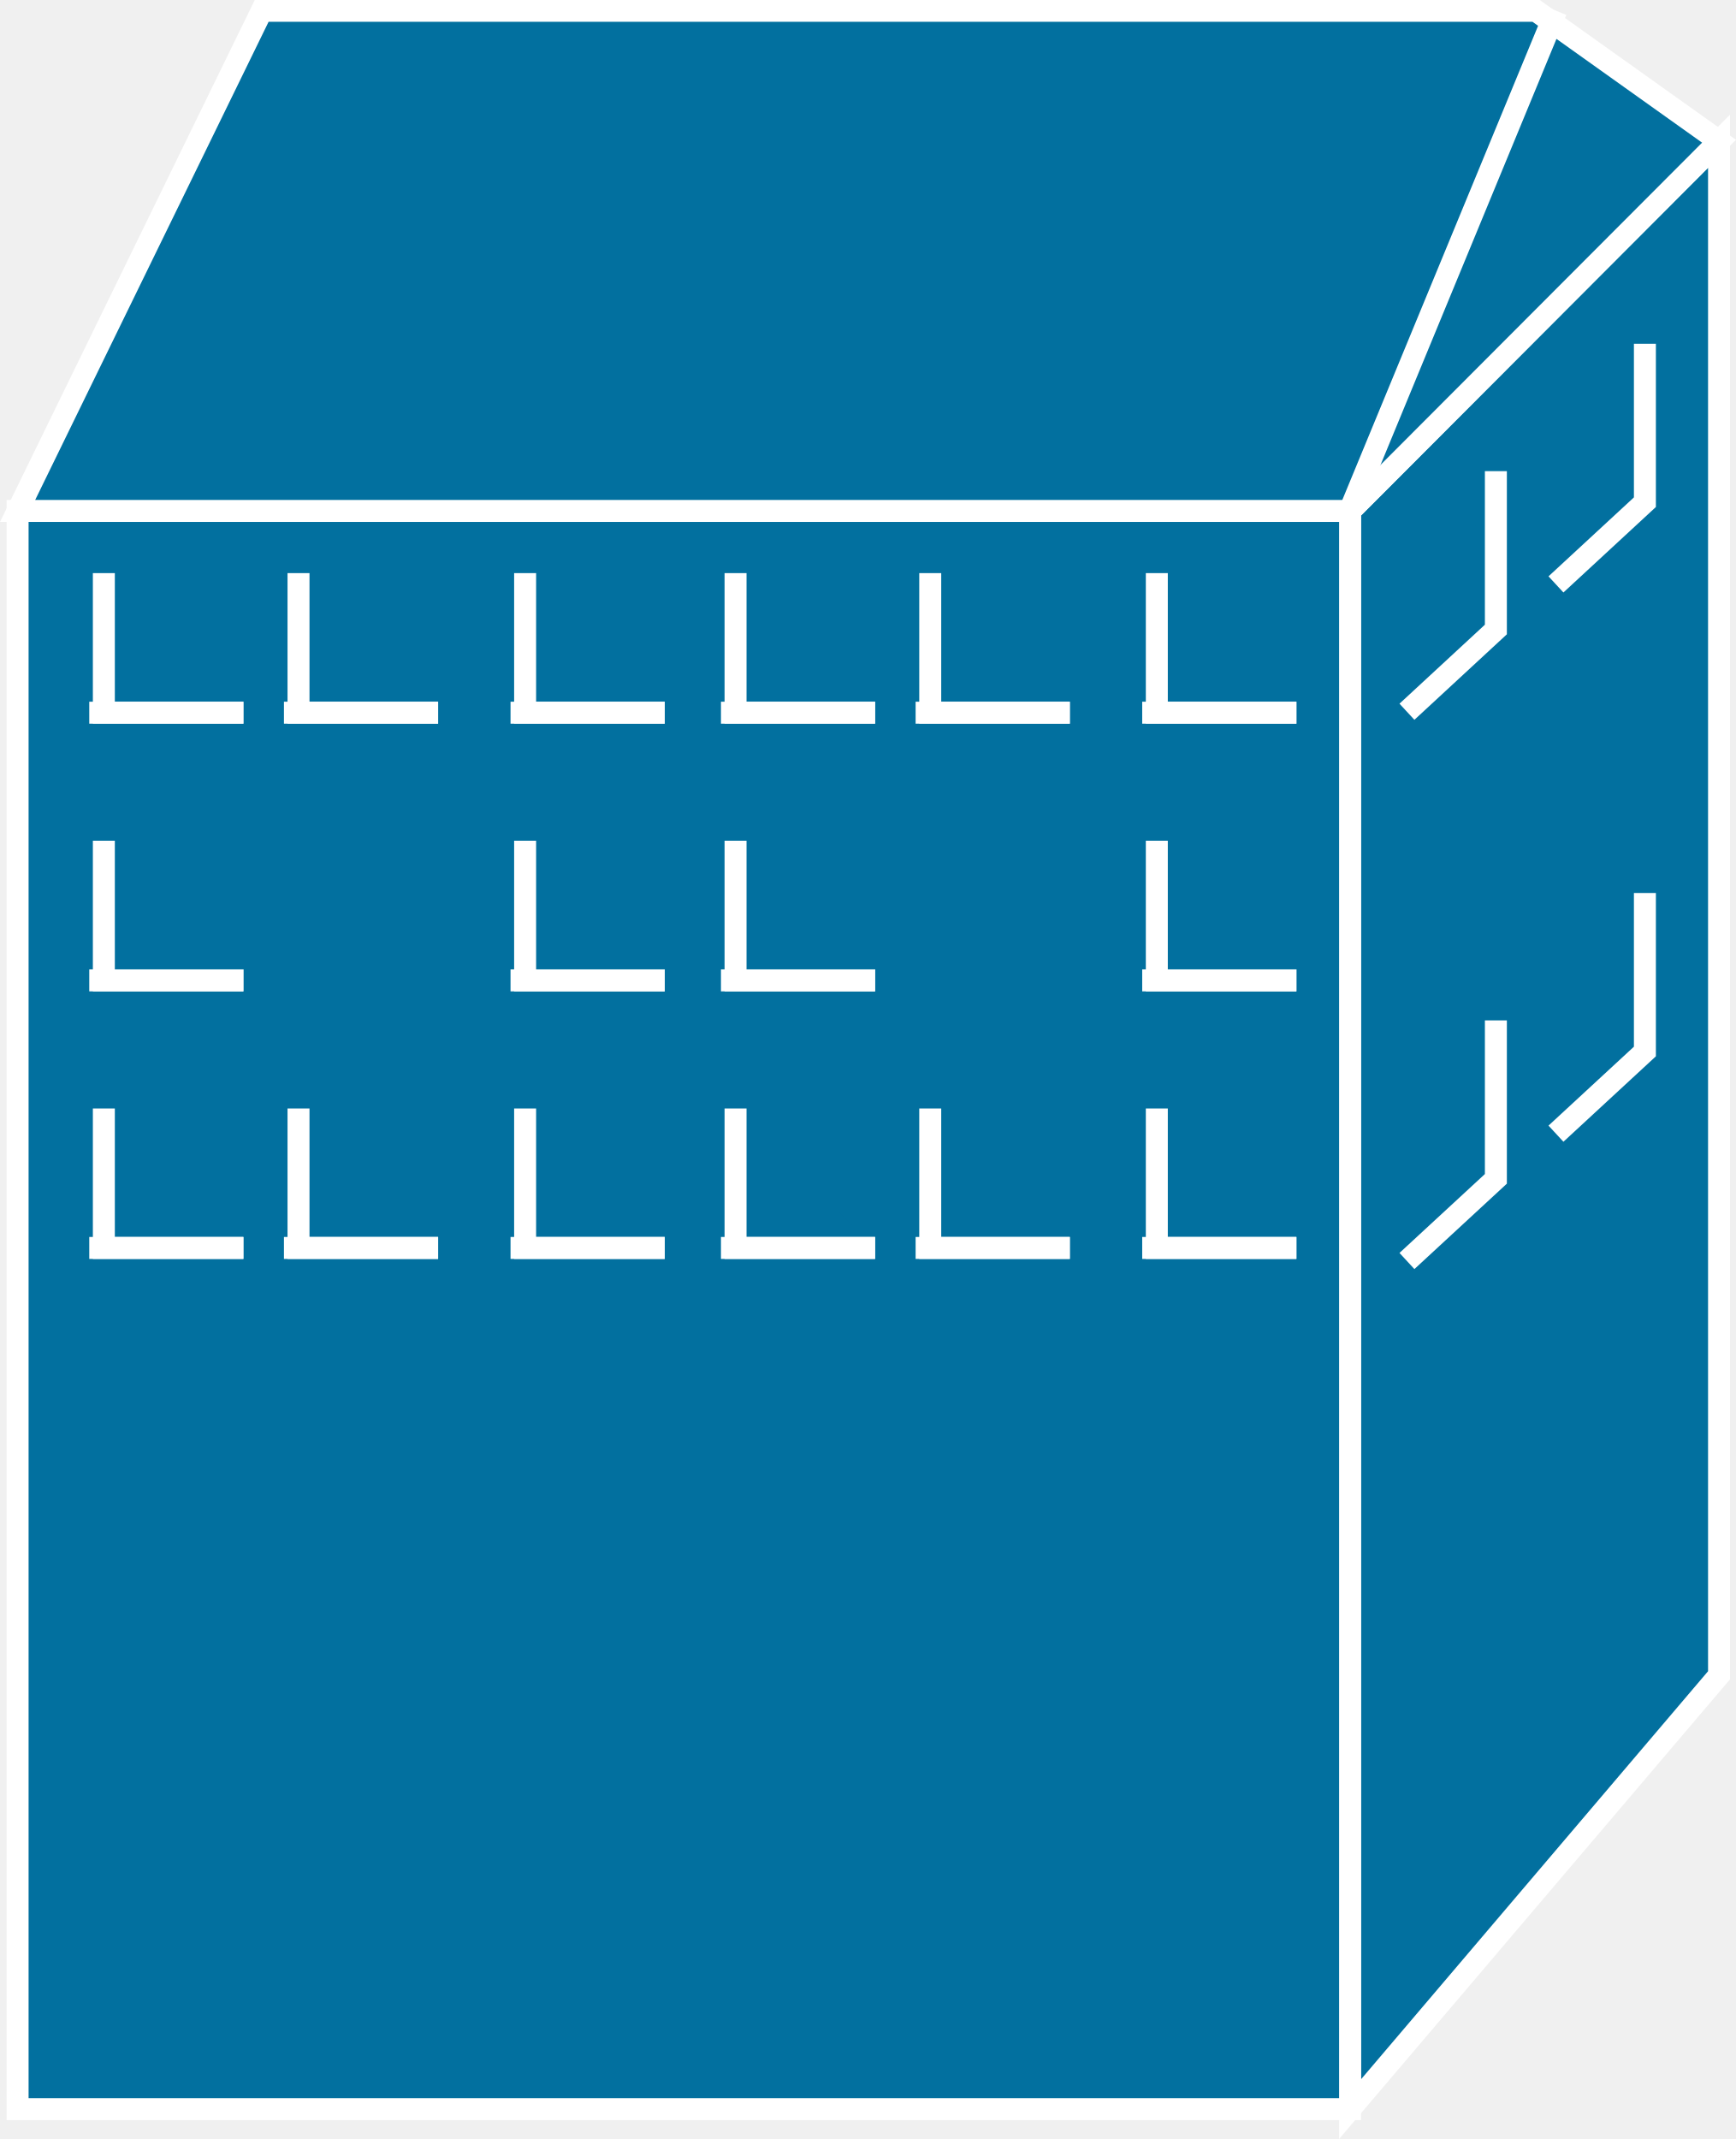
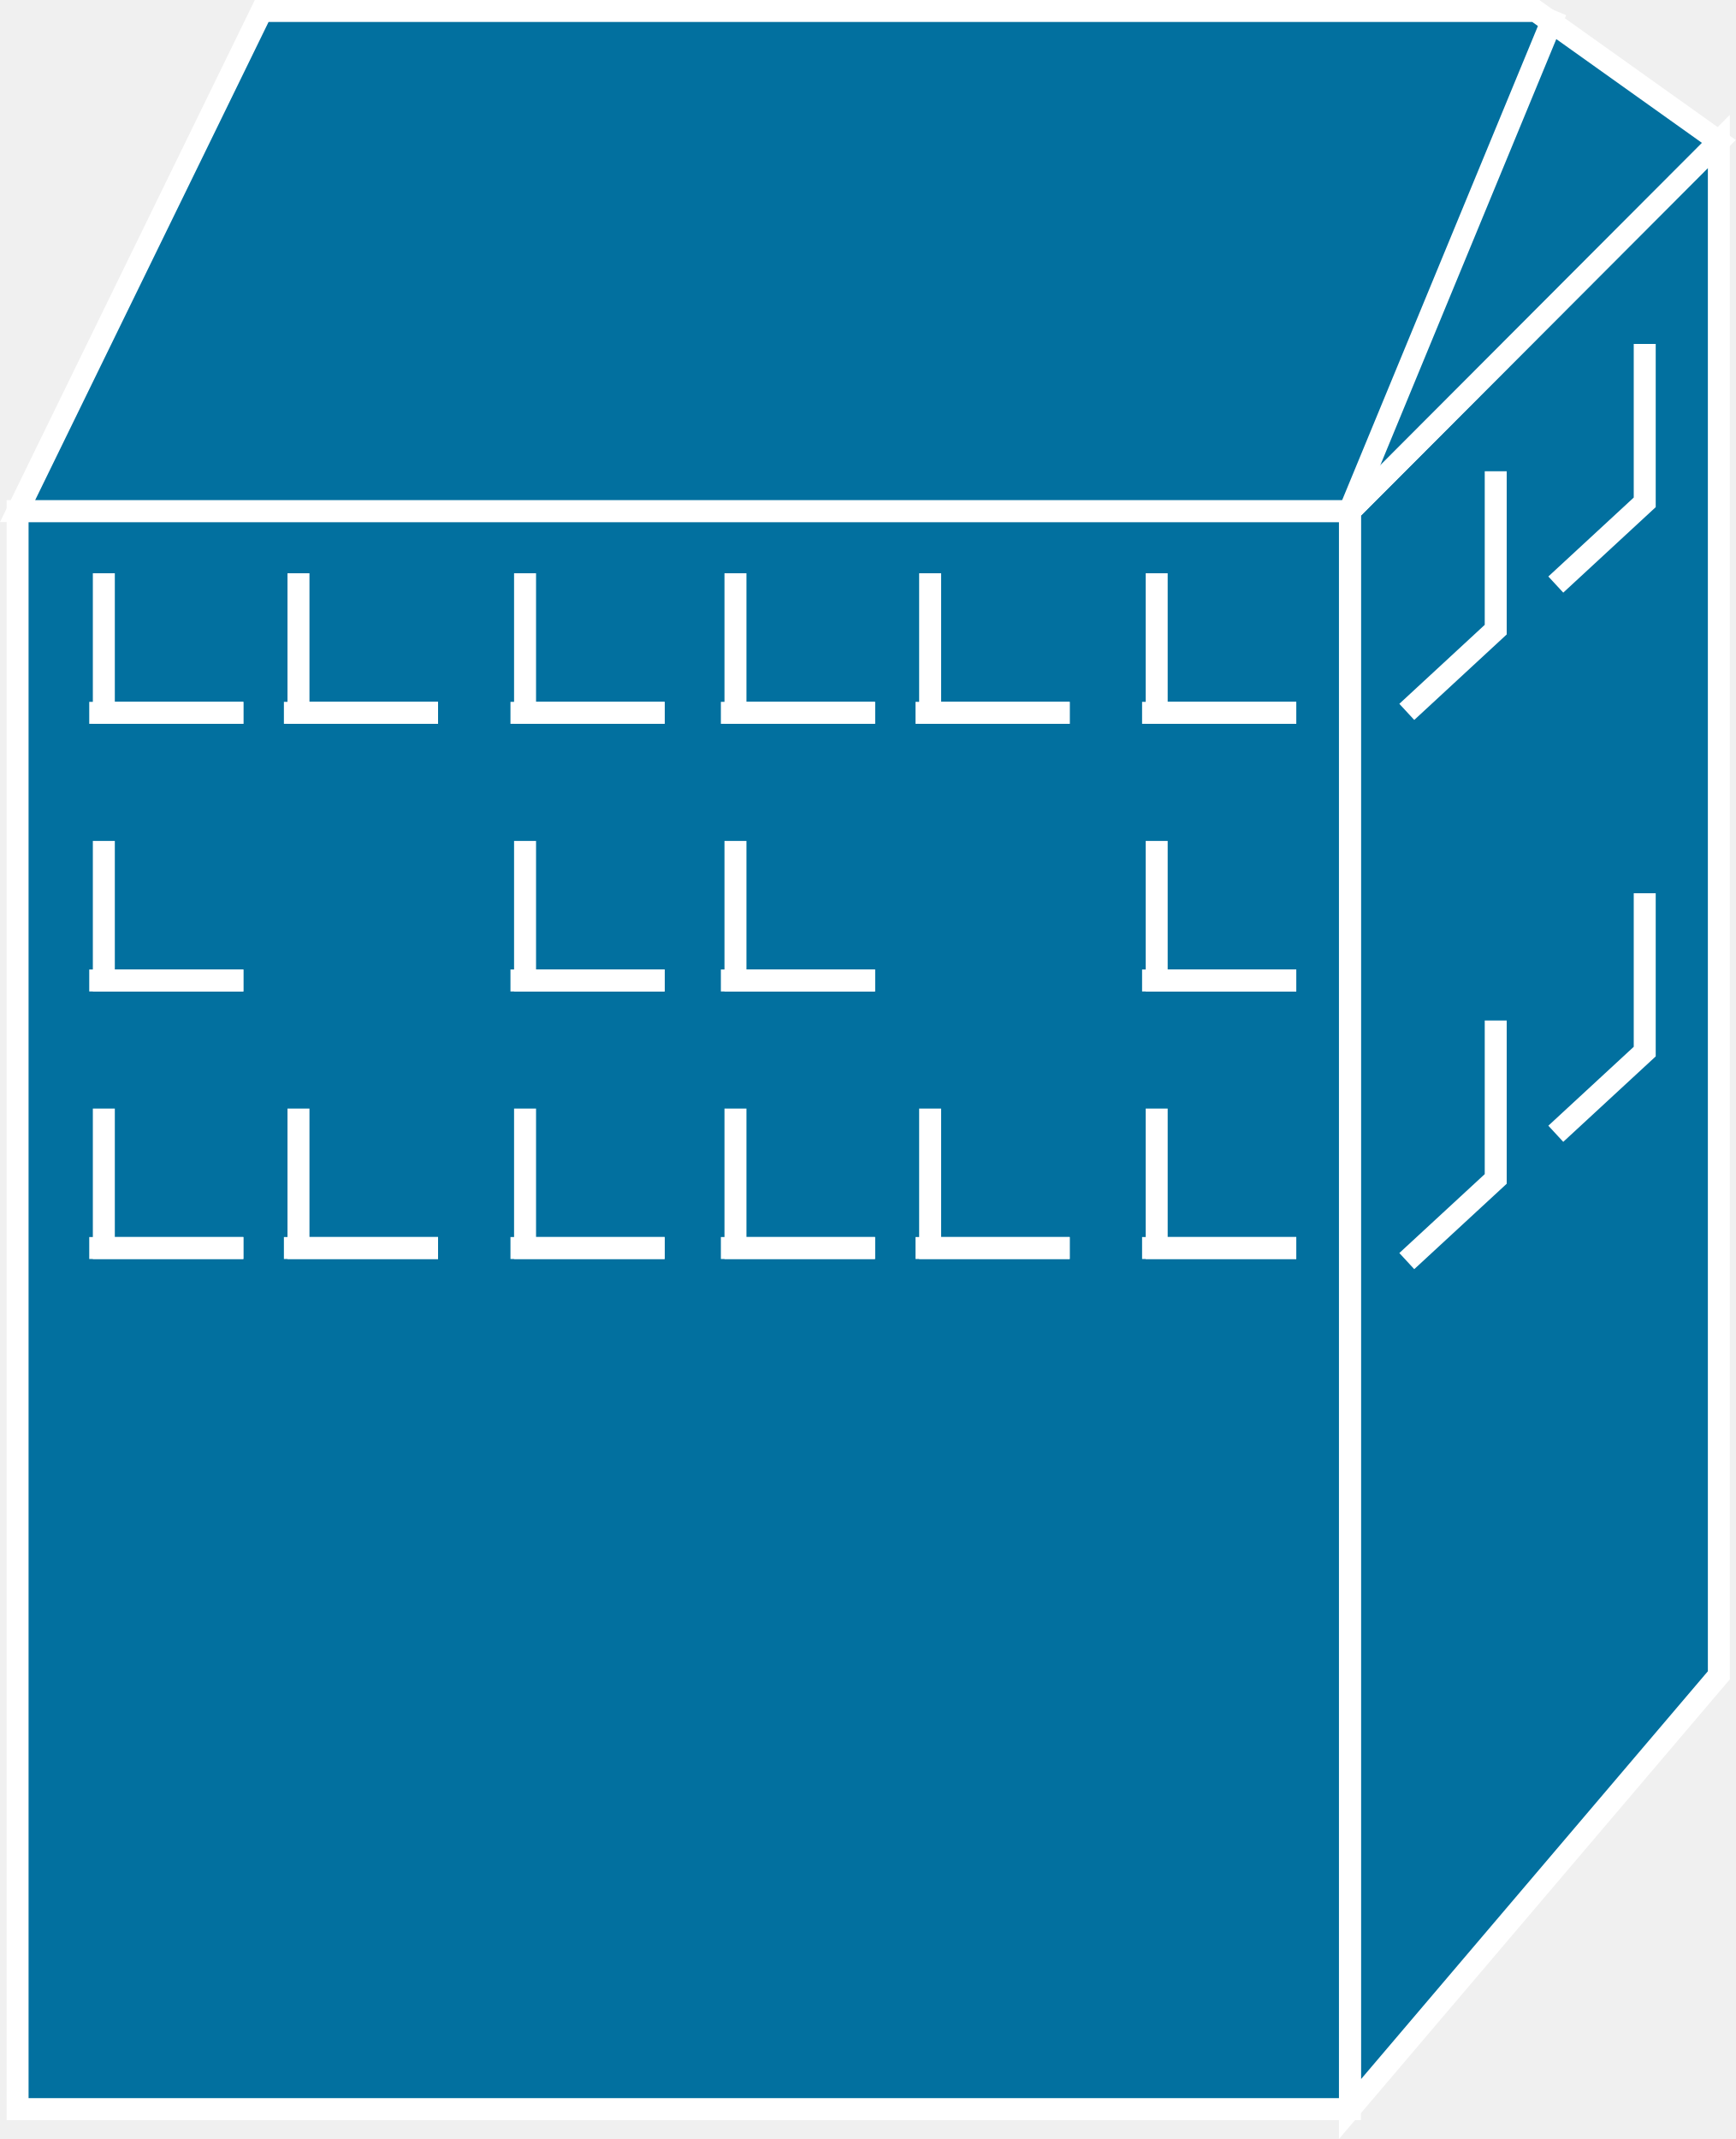
- <svg xmlns="http://www.w3.org/2000/svg" viewBox="0 0 39.5 48.675" height="48.675" width="39.5" xml:space="preserve" version="1.1" id="svg2">
+ <svg xmlns="http://www.w3.org/2000/svg" viewBox="0 0 39.504 48.68" height="48.68" width="39.504" xml:space="preserve" version="1.1" id="svg2">
  <defs id="defs6" />
-   <g transform="matrix(1.25,0,0,-1.25,0,48.675)" id="g10">
+   <g transform="matrix(1.25,0,0,-1.25,-1.7626678e-4,48.67975)" id="g10">
    <g transform="scale(0.1,0.1)" id="g12">
      <path id="path14" style="fill:#02709f;fill-opacity:1;fill-rule:nonzero;stroke:none" d="m 312.949,84.422 0,279.266 -67.168,-67.305 0,-290.945 67.168,78.984" />
      <path id="path16" style="fill:none;stroke:#ffffff;stroke-width:4;stroke-linecap:butt;stroke-linejoin:miter;stroke-miterlimit:4;stroke-dasharray:none;stroke-opacity:1" d="m 312.949,84.422 0,279.266 -67.168,-67.305 0,-290.945 67.168,78.984 z" />
      <path id="path18" style="fill:#02709f;fill-opacity:1;fill-rule:nonzero;stroke:none" d="m 3.203,5.438 242.578,0 0,290.945 -242.578,0 0,-290.945 z" />
      <path id="path20" style="fill:none;stroke:#ffffff;stroke-width:4;stroke-linecap:butt;stroke-linejoin:miter;stroke-miterlimit:4;stroke-dasharray:none;stroke-opacity:1" d="m 3.203,5.438 242.578,0 0,290.945 -242.578,0 0,-290.945 z" />
      <path id="path22" style="fill:#02709f;fill-opacity:1;fill-rule:nonzero;stroke:none" d="m 245.781,296.383 67.168,67.305 -33.332,23.75 -231.969,0 -44.445,-91.055 242.578,0" />
      <path id="path24" style="fill:none;stroke:#ffffff;stroke-width:4;stroke-linecap:butt;stroke-linejoin:miter;stroke-miterlimit:4;stroke-dasharray:none;stroke-opacity:1" d="m 245.781,296.383 67.168,67.305 -33.332,23.75 -231.969,0 -44.445,-91.055 242.578,0 z" />
      <path id="path26" style="fill:#02709f;fill-opacity:1;fill-rule:nonzero;stroke:none" d="m 54.344,187.605 0,-25.39 25.414,0" />
      <path id="path28" style="fill:none;stroke:#ffffff;stroke-width:4;stroke-linecap:butt;stroke-linejoin:miter;stroke-miterlimit:4;stroke-dasharray:none;stroke-opacity:1" d="m 54.344,187.605 0,-25.39 25.414,0" />
      <path id="path30" style="fill:#02709f;fill-opacity:1;fill-rule:nonzero;stroke:none" d="m 51.691,162.215 28.066,0" />
      <path id="path32" style="fill:none;stroke:#ffffff;stroke-width:4;stroke-linecap:butt;stroke-linejoin:miter;stroke-miterlimit:4;stroke-dasharray:none;stroke-opacity:1" d="m 51.691,162.215 28.066,0" />
      <path id="path34" style="fill:#02709f;fill-opacity:1;fill-rule:nonzero;stroke:none" d="m 18.906,187.605 0,-25.39 25.398,0" />
      <path id="path36" style="fill:none;stroke:#ffffff;stroke-width:4;stroke-linecap:butt;stroke-linejoin:miter;stroke-miterlimit:4;stroke-dasharray:none;stroke-opacity:1" d="m 18.906,187.605 0,-25.39 25.398,0" />
      <path id="path38" style="fill:#02709f;fill-opacity:1;fill-rule:nonzero;stroke:none" d="m 16.25,162.215 28.066,0" />
      <path id="path40" style="fill:none;stroke:#ffffff;stroke-width:4;stroke-linecap:butt;stroke-linejoin:miter;stroke-miterlimit:4;stroke-dasharray:none;stroke-opacity:1" d="m 16.25,162.215 28.066,0" />
      <path id="path42" style="fill:#02709f;fill-opacity:1;fill-rule:nonzero;stroke:none" d="m 18.906,236.332 0,-25.406 25.398,0" />
      <path id="path44" style="fill:none;stroke:#ffffff;stroke-width:4;stroke-linecap:butt;stroke-linejoin:miter;stroke-miterlimit:4;stroke-dasharray:none;stroke-opacity:1" d="m 18.906,236.332 0,-25.406 25.398,0" />
      <path id="path46" style="fill:#02709f;fill-opacity:1;fill-rule:nonzero;stroke:none" d="m 16.25,210.926 28.066,0" />
      <path id="path48" style="fill:none;stroke:#ffffff;stroke-width:4;stroke-linecap:butt;stroke-linejoin:miter;stroke-miterlimit:4;stroke-dasharray:none;stroke-opacity:1" d="m 16.25,210.926 28.066,0" />
      <path id="path50" style="fill:#02709f;fill-opacity:1;fill-rule:nonzero;stroke:none" d="m 54.344,285.066 0,-25.41 25.414,0" />
      <path id="path52" style="fill:none;stroke:#ffffff;stroke-width:4;stroke-linecap:butt;stroke-linejoin:miter;stroke-miterlimit:4;stroke-dasharray:none;stroke-opacity:1" d="m 54.344,285.066 0,-25.41 25.414,0" />
      <path id="path54" style="fill:#02709f;fill-opacity:1;fill-rule:nonzero;stroke:none" d="m 51.691,259.656 28.066,0" />
      <path id="path56" style="fill:none;stroke:#ffffff;stroke-width:4;stroke-linecap:butt;stroke-linejoin:miter;stroke-miterlimit:4;stroke-dasharray:none;stroke-opacity:1" d="m 51.691,259.656 28.066,0" />
      <path id="path58" style="fill:#02709f;fill-opacity:1;fill-rule:nonzero;stroke:none" d="m 18.906,285.066 0,-25.41 25.398,0" />
      <path id="path60" style="fill:none;stroke:#ffffff;stroke-width:4;stroke-linecap:butt;stroke-linejoin:miter;stroke-miterlimit:4;stroke-dasharray:none;stroke-opacity:1" d="m 18.906,285.066 0,-25.41 25.398,0" />
      <path id="path62" style="fill:#02709f;fill-opacity:1;fill-rule:nonzero;stroke:none" d="m 16.25,259.656 28.066,0" />
      <path id="path64" style="fill:none;stroke:#ffffff;stroke-width:4;stroke-linecap:butt;stroke-linejoin:miter;stroke-miterlimit:4;stroke-dasharray:none;stroke-opacity:1" d="m 16.25,259.656 28.066,0" />
      <path id="path66" style="fill:#02709f;fill-opacity:1;fill-rule:nonzero;stroke:none" d="m 95.598,187.605 0,-25.39 25.41,0" />
      <path id="path68" style="fill:none;stroke:#ffffff;stroke-width:4;stroke-linecap:butt;stroke-linejoin:miter;stroke-miterlimit:4;stroke-dasharray:none;stroke-opacity:1" d="m 95.598,187.605 0,-25.39 25.41,0" />
      <path id="path70" style="fill:#02709f;fill-opacity:1;fill-rule:nonzero;stroke:none" d="m 92.941,162.215 28.067,0" />
      <path id="path72" style="fill:none;stroke:#ffffff;stroke-width:4;stroke-linecap:butt;stroke-linejoin:miter;stroke-miterlimit:4;stroke-dasharray:none;stroke-opacity:1" d="m 92.941,162.215 28.067,0" />
      <path id="path74" style="fill:#02709f;fill-opacity:1;fill-rule:nonzero;stroke:none" d="m 95.598,236.332 0,-25.406 25.41,0" />
      <path id="path76" style="fill:none;stroke:#ffffff;stroke-width:4;stroke-linecap:butt;stroke-linejoin:miter;stroke-miterlimit:4;stroke-dasharray:none;stroke-opacity:1" d="m 95.598,236.332 0,-25.406 25.41,0" />
      <path id="path78" style="fill:#02709f;fill-opacity:1;fill-rule:nonzero;stroke:none" d="m 92.941,210.926 28.067,0" />
      <path id="path80" style="fill:none;stroke:#ffffff;stroke-width:4;stroke-linecap:butt;stroke-linejoin:miter;stroke-miterlimit:4;stroke-dasharray:none;stroke-opacity:1" d="m 92.941,210.926 28.067,0" />
      <path id="path82" style="fill:#02709f;fill-opacity:1;fill-rule:nonzero;stroke:none" d="m 95.598,285.066 0,-25.41 25.41,0" />
      <path id="path84" style="fill:none;stroke:#ffffff;stroke-width:4;stroke-linecap:butt;stroke-linejoin:miter;stroke-miterlimit:4;stroke-dasharray:none;stroke-opacity:1" d="m 95.598,285.066 0,-25.41 25.41,0" />
      <path id="path86" style="fill:#02709f;fill-opacity:1;fill-rule:nonzero;stroke:none" d="m 92.941,259.656 28.067,0" />
      <path id="path88" style="fill:none;stroke:#ffffff;stroke-width:4;stroke-linecap:butt;stroke-linejoin:miter;stroke-miterlimit:4;stroke-dasharray:none;stroke-opacity:1" d="m 92.941,259.656 28.067,0" />
      <path id="path90" style="fill:#02709f;fill-opacity:1;fill-rule:nonzero;stroke:none" d="m 169.348,187.605 0,-25.39 25.41,0" />
      <path id="path92" style="fill:none;stroke:#ffffff;stroke-width:4;stroke-linecap:butt;stroke-linejoin:miter;stroke-miterlimit:4;stroke-dasharray:none;stroke-opacity:1" d="m 169.348,187.605 0,-25.39 25.41,0" />
      <path id="path94" style="fill:#02709f;fill-opacity:1;fill-rule:nonzero;stroke:none" d="m 166.688,162.215 28.07,0" />
      <path id="path96" style="fill:none;stroke:#ffffff;stroke-width:4;stroke-linecap:butt;stroke-linejoin:miter;stroke-miterlimit:4;stroke-dasharray:none;stroke-opacity:1" d="m 166.688,162.215 28.07,0" />
      <path id="path98" style="fill:#02709f;fill-opacity:1;fill-rule:nonzero;stroke:none" d="m 133.906,187.605 0,-25.39 25.403,0" />
      <path id="path100" style="fill:none;stroke:#ffffff;stroke-width:4;stroke-linecap:butt;stroke-linejoin:miter;stroke-miterlimit:4;stroke-dasharray:none;stroke-opacity:1" d="m 133.906,187.605 0,-25.39 25.403,0" />
      <path id="path102" style="fill:#02709f;fill-opacity:1;fill-rule:nonzero;stroke:none" d="m 131.25,162.215 28.066,0" />
      <path id="path104" style="fill:none;stroke:#ffffff;stroke-width:4;stroke-linecap:butt;stroke-linejoin:miter;stroke-miterlimit:4;stroke-dasharray:none;stroke-opacity:1" d="m 131.25,162.215 28.066,0" />
      <path id="path106" style="fill:#02709f;fill-opacity:1;fill-rule:nonzero;stroke:none" d="m 133.906,236.332 0,-25.406 25.403,0" />
      <path id="path108" style="fill:none;stroke:#ffffff;stroke-width:4;stroke-linecap:butt;stroke-linejoin:miter;stroke-miterlimit:4;stroke-dasharray:none;stroke-opacity:1" d="m 133.906,236.332 0,-25.406 25.403,0" />
      <path id="path110" style="fill:#02709f;fill-opacity:1;fill-rule:nonzero;stroke:none" d="m 131.25,210.926 28.066,0" />
      <path id="path112" style="fill:none;stroke:#ffffff;stroke-width:4;stroke-linecap:butt;stroke-linejoin:miter;stroke-miterlimit:4;stroke-dasharray:none;stroke-opacity:1" d="m 131.25,210.926 28.066,0" />
      <path id="path114" style="fill:#02709f;fill-opacity:1;fill-rule:nonzero;stroke:none" d="m 169.348,285.066 0,-25.41 25.41,0" />
      <path id="path116" style="fill:none;stroke:#ffffff;stroke-width:4;stroke-linecap:butt;stroke-linejoin:miter;stroke-miterlimit:4;stroke-dasharray:none;stroke-opacity:1" d="m 169.348,285.066 0,-25.41 25.41,0" />
      <path id="path118" style="fill:#02709f;fill-opacity:1;fill-rule:nonzero;stroke:none" d="m 166.688,259.656 28.07,0" />
      <path id="path120" style="fill:none;stroke:#ffffff;stroke-width:4;stroke-linecap:butt;stroke-linejoin:miter;stroke-miterlimit:4;stroke-dasharray:none;stroke-opacity:1" d="m 166.688,259.656 28.07,0" />
      <path id="path122" style="fill:#02709f;fill-opacity:1;fill-rule:nonzero;stroke:none" d="m 133.906,285.066 0,-25.41 25.403,0" />
      <path id="path124" style="fill:none;stroke:#ffffff;stroke-width:4;stroke-linecap:butt;stroke-linejoin:miter;stroke-miterlimit:4;stroke-dasharray:none;stroke-opacity:1" d="m 133.906,285.066 0,-25.41 25.403,0" />
      <path id="path126" style="fill:#02709f;fill-opacity:1;fill-rule:nonzero;stroke:none" d="m 131.25,259.656 28.066,0" />
      <path id="path128" style="fill:none;stroke:#ffffff;stroke-width:4;stroke-linecap:butt;stroke-linejoin:miter;stroke-miterlimit:4;stroke-dasharray:none;stroke-opacity:1" d="m 131.25,259.656 28.066,0" />
      <path id="path130" style="fill:#02709f;fill-opacity:1;fill-rule:nonzero;stroke:none" d="m 210.598,187.605 0,-25.39 25.41,0" />
      <path id="path132" style="fill:none;stroke:#ffffff;stroke-width:4;stroke-linecap:butt;stroke-linejoin:miter;stroke-miterlimit:4;stroke-dasharray:none;stroke-opacity:1" d="m 210.598,187.605 0,-25.39 25.41,0" />
      <path id="path134" style="fill:#02709f;fill-opacity:1;fill-rule:nonzero;stroke:none" d="m 207.938,162.215 28.07,0" />
      <path id="path136" style="fill:none;stroke:#ffffff;stroke-width:4;stroke-linecap:butt;stroke-linejoin:miter;stroke-miterlimit:4;stroke-dasharray:none;stroke-opacity:1" d="m 207.938,162.215 28.07,0" />
      <path id="path138" style="fill:#02709f;fill-opacity:1;fill-rule:nonzero;stroke:none" d="m 210.598,236.332 0,-25.406 25.41,0" />
      <path id="path140" style="fill:none;stroke:#ffffff;stroke-width:4;stroke-linecap:butt;stroke-linejoin:miter;stroke-miterlimit:4;stroke-dasharray:none;stroke-opacity:1" d="m 210.598,236.332 0,-25.406 25.41,0" />
      <path id="path142" style="fill:#02709f;fill-opacity:1;fill-rule:nonzero;stroke:none" d="m 207.938,210.926 28.07,0" />
      <path id="path144" style="fill:none;stroke:#ffffff;stroke-width:4;stroke-linecap:butt;stroke-linejoin:miter;stroke-miterlimit:4;stroke-dasharray:none;stroke-opacity:1" d="m 207.938,210.926 28.07,0" />
      <path id="path146" style="fill:#02709f;fill-opacity:1;fill-rule:nonzero;stroke:none" d="m 210.598,285.066 0,-25.41 25.41,0" />
      <path id="path148" style="fill:none;stroke:#ffffff;stroke-width:4;stroke-linecap:butt;stroke-linejoin:miter;stroke-miterlimit:4;stroke-dasharray:none;stroke-opacity:1" d="m 210.598,285.066 0,-25.41 25.41,0" />
      <path id="path150" style="fill:#02709f;fill-opacity:1;fill-rule:nonzero;stroke:none" d="m 207.938,259.656 28.07,0" />
      <path id="path152" style="fill:none;stroke:#ffffff;stroke-width:4;stroke-linecap:butt;stroke-linejoin:miter;stroke-miterlimit:4;stroke-dasharray:none;stroke-opacity:1" d="m 207.938,259.656 28.07,0" />
      <path id="path154" style="fill:#02709f;fill-opacity:1;fill-rule:nonzero;stroke:none" d="m 299.453,326.813 0,-28.836 -16.191,-14.969" />
      <path id="path156" style="fill:none;stroke:#ffffff;stroke-width:4;stroke-linecap:butt;stroke-linejoin:miter;stroke-miterlimit:4;stroke-dasharray:none;stroke-opacity:1" d="m 299.453,326.813 0,-28.836 -16.191,-14.969" />
      <path id="path158" style="fill:#02709f;fill-opacity:1;fill-rule:nonzero;stroke:none" d="m 299.453,226.813 0,-28.836 -16.191,-14.961" />
      <path id="path160" style="fill:none;stroke:#ffffff;stroke-width:4;stroke-linecap:butt;stroke-linejoin:miter;stroke-miterlimit:4;stroke-dasharray:none;stroke-opacity:1" d="m 299.453,226.813 0,-28.836 -16.191,-14.961" />
      <path id="path162" style="fill:#02709f;fill-opacity:1;fill-rule:nonzero;stroke:none" d="m 272.324,203.641 0,-28.848 -16.191,-14.957" />
      <path id="path164" style="fill:none;stroke:#ffffff;stroke-width:4;stroke-linecap:butt;stroke-linejoin:miter;stroke-miterlimit:4;stroke-dasharray:none;stroke-opacity:1" d="m 272.324,203.641 0,-28.848 -16.191,-14.957" />
      <path id="path166" style="fill:#02709f;fill-opacity:1;fill-rule:nonzero;stroke:none" d="m 272.324,303.633 0,-28.832 -16.191,-14.973" />
      <path id="path168" style="fill:none;stroke:#ffffff;stroke-width:4;stroke-linecap:butt;stroke-linejoin:miter;stroke-miterlimit:4;stroke-dasharray:none;stroke-opacity:1" d="m 272.324,303.633 0,-28.832 -16.191,-14.973" />
      <path id="path170" style="fill:#02709f;fill-opacity:1;fill-rule:nonzero;stroke:none" d="M 283.301,387.438 245.703,296.383" />
      <path id="path172" style="fill:none;stroke:#ffffff;stroke-width:4;stroke-linecap:butt;stroke-linejoin:miter;stroke-miterlimit:4;stroke-dasharray:none;stroke-opacity:1" d="M 283.301,387.438 245.703,296.383" />
    </g>
  </g>
</svg>
